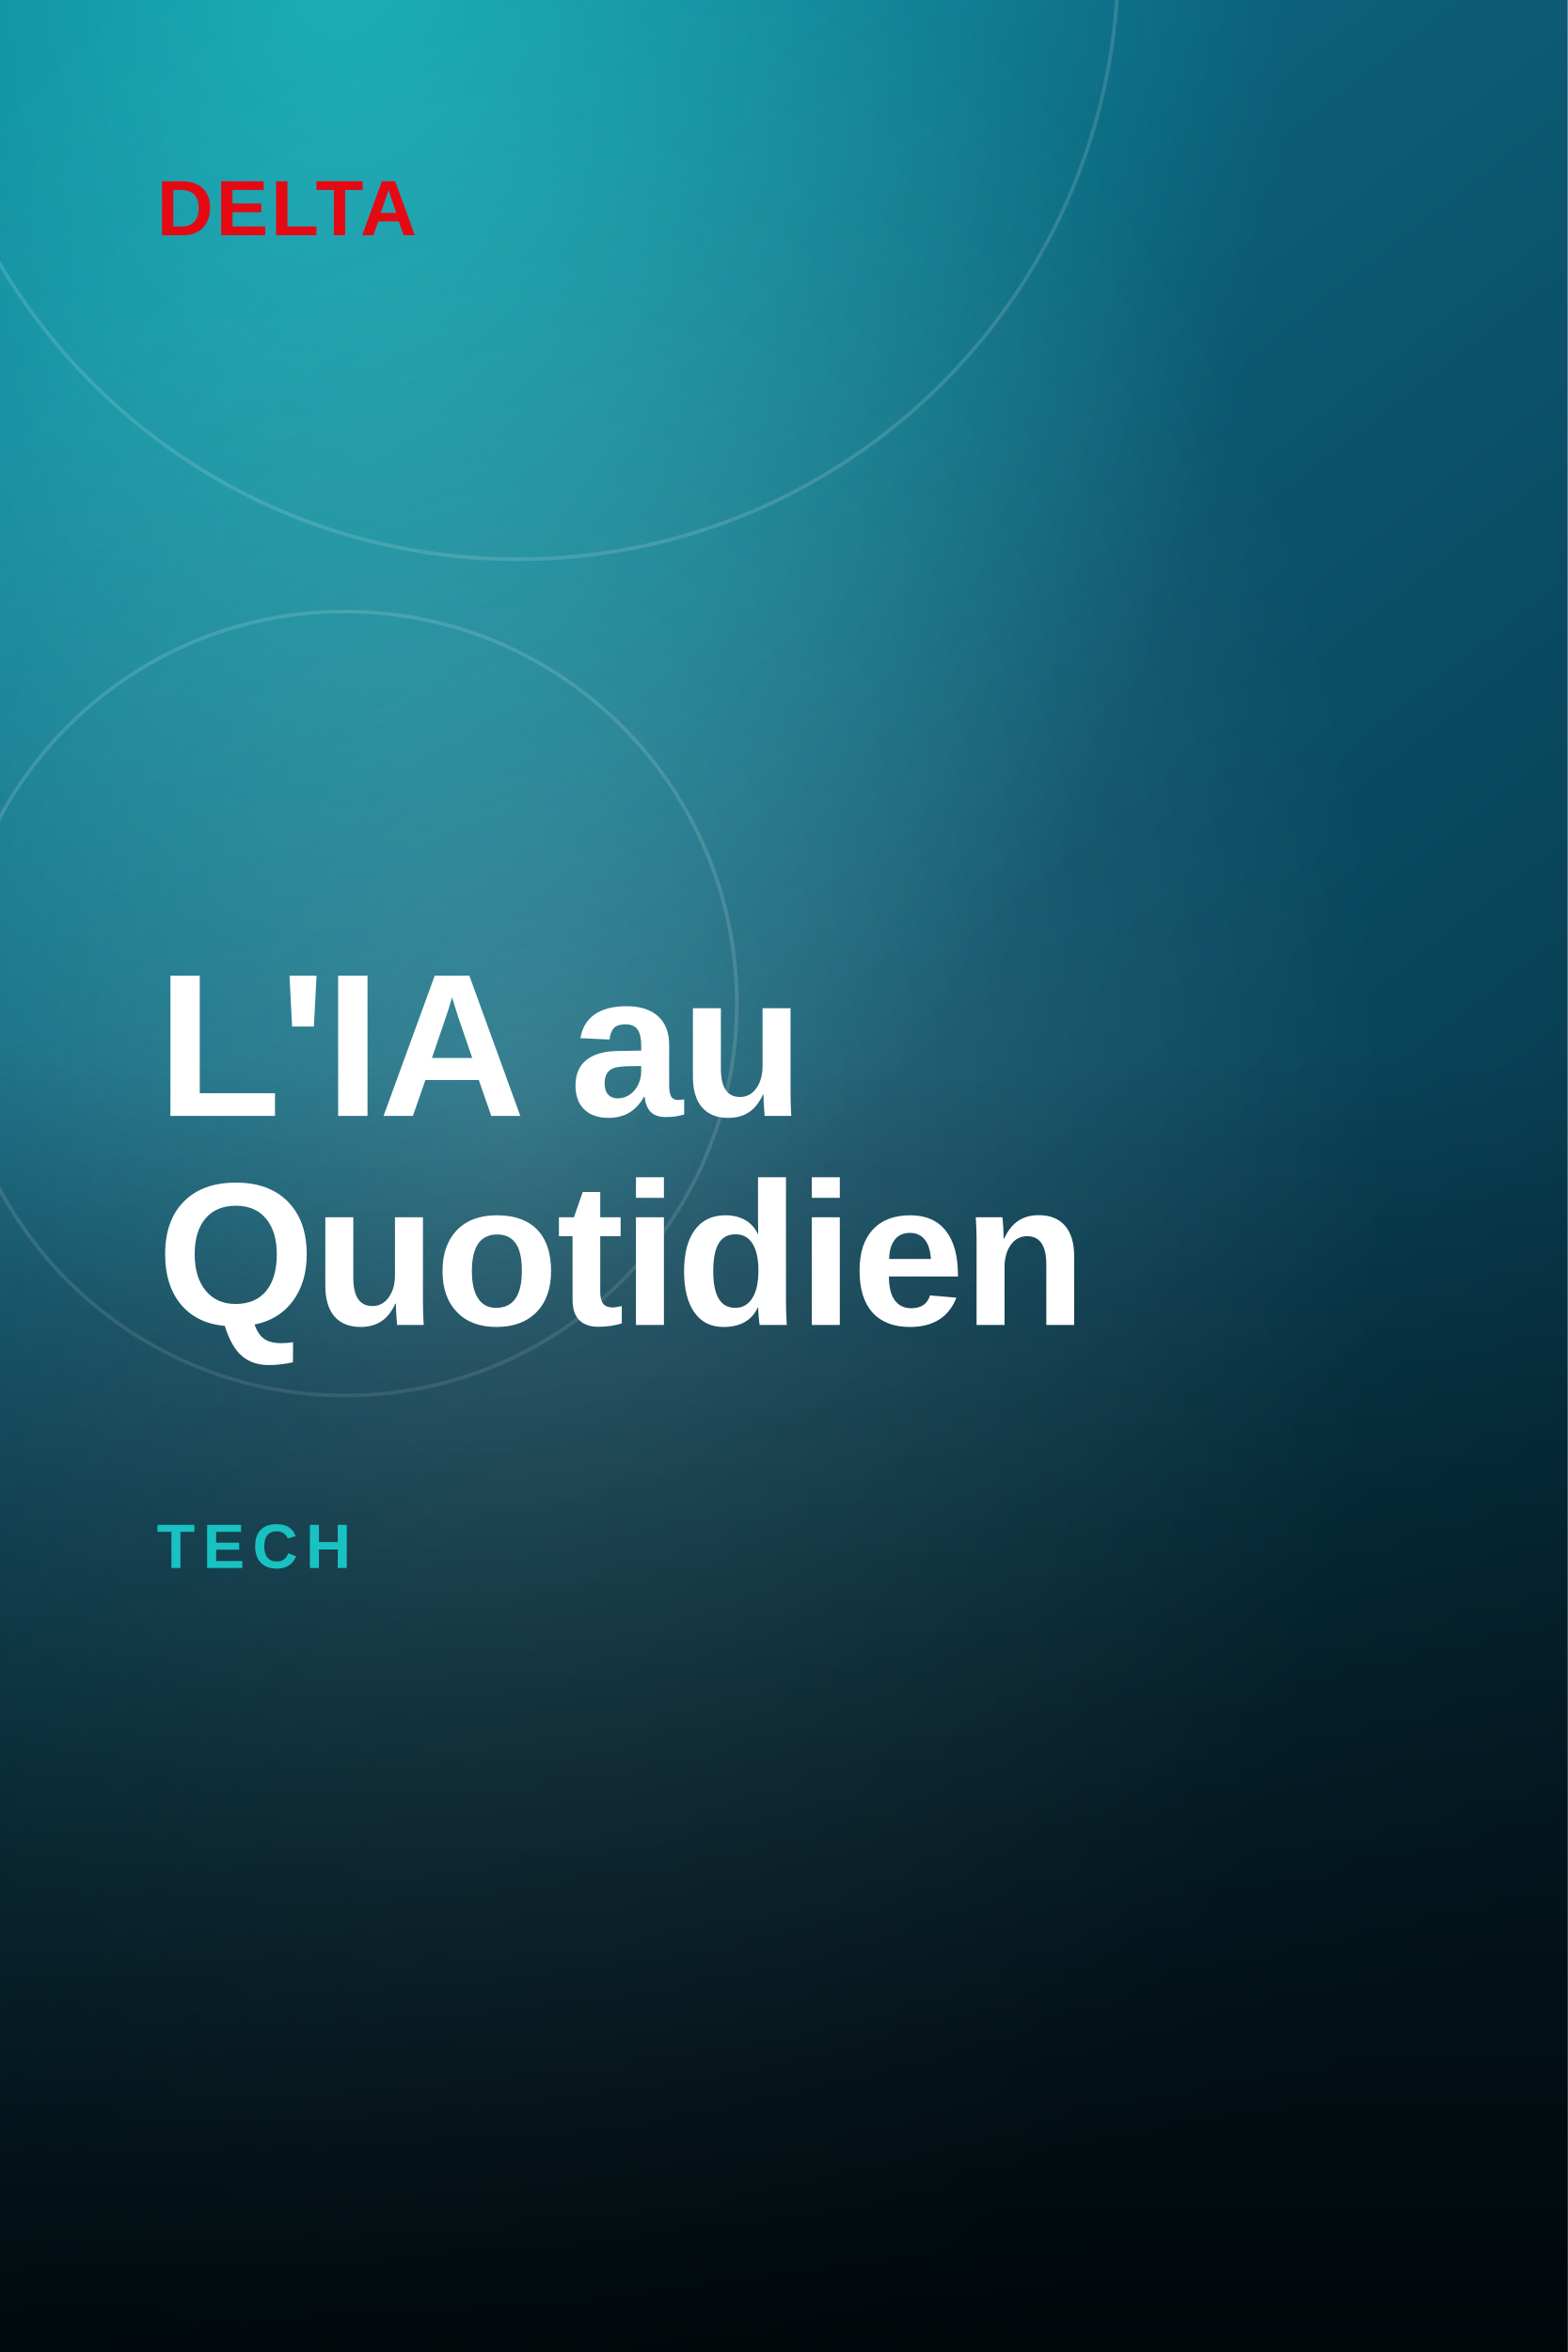
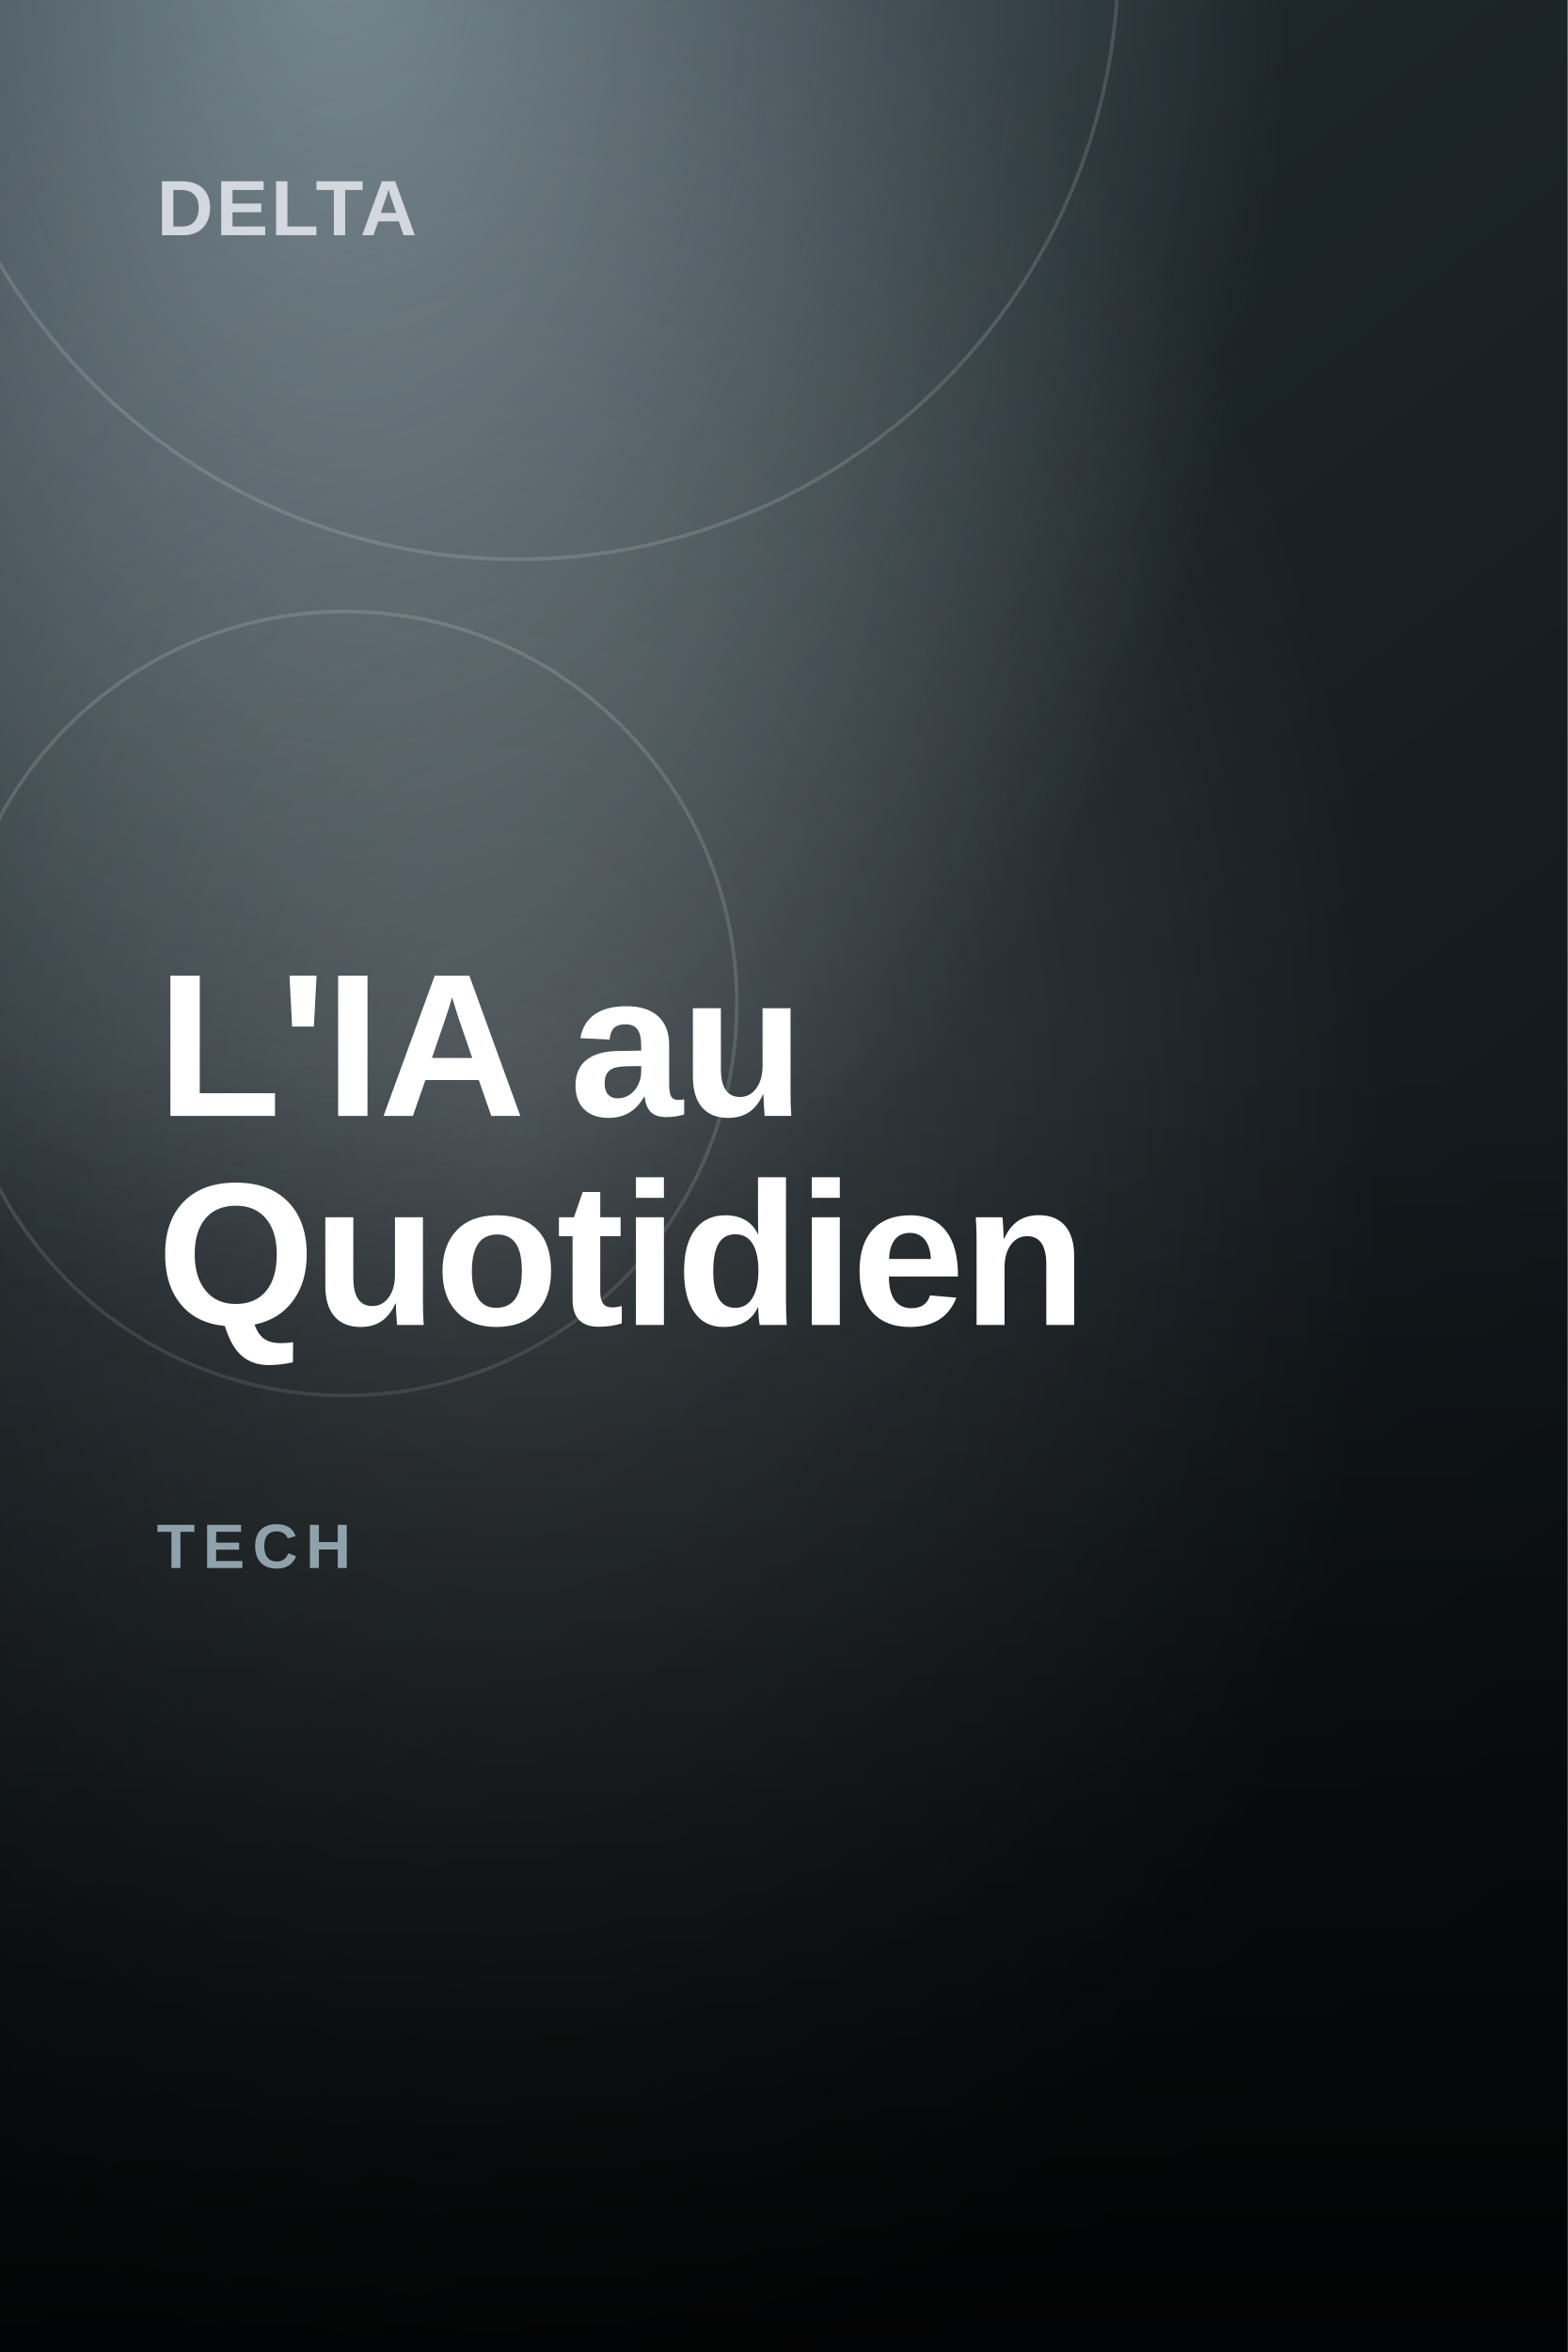
<svg xmlns="http://www.w3.org/2000/svg" width="600" height="900" viewBox="0 0 600 900">
  <defs>
    <linearGradient id="g" gradientTransform="rotate(242 0.5 0.5)">
-       <stop offset="0" stop-color="#062a3a" />
-       <stop offset="1" stop-color="#0e6e8c" />
+       <stop offset="0" stop-color="#0e1316" />
+       <stop offset="1" stop-color="#212b30" />
    </linearGradient>
    <radialGradient id="glow" cx="22%" cy="-2%" r="60%">
-       <stop offset="0" stop-color="#18c2c2" stop-opacity="0.75" />
-       <stop offset="1" stop-color="#18c2c2" stop-opacity="0" />
+       <stop offset="0" stop-color="#8fa2ab" stop-opacity="0.75" />
+       <stop offset="1" stop-color="#8fa2ab" stop-opacity="0" />
    </radialGradient>
    <radialGradient id="glow2" cx="33%" cy="48%" r="55%">
      <stop offset="0" stop-color="#ffffff" stop-opacity="0.18" />
      <stop offset="1" stop-color="#ffffff" stop-opacity="0" />
    </radialGradient>
    <linearGradient id="vig" x1="0" y1="0" x2="0" y2="1">
      <stop offset="0.45" stop-color="#000" stop-opacity="0" />
      <stop offset="1" stop-color="#000" stop-opacity="0.85" />
    </linearGradient>
  </defs>
  <rect width="600" height="900" fill="url(#g)" />
  <rect width="600" height="900" fill="url(#glow)" />
  <rect width="600" height="900" fill="url(#glow2)" />
  <g opacity="0.14" stroke="#fff" stroke-width="1.4" fill="none">
    <circle cx="198" cy="-16" r="230" />
    <circle cx="132" cy="384" r="150" />
  </g>
  <rect width="600" height="900" fill="url(#vig)" />
-   <text x="60" y="90" font-family="Arial, Helvetica, sans-serif" font-weight="800" font-size="30" letter-spacing="1" fill="#E50914">DELTA</text>
+   <text x="60" y="90" font-family="Arial, Helvetica, sans-serif" font-weight="800" font-size="30" letter-spacing="1" fill="#d3d8de">DELTA</text>
  <text font-family="Arial, Helvetica, sans-serif" font-weight="800" font-size="78" fill="#ffffff" letter-spacing="-1">
    <tspan x="60" y="427">L'IA au</tspan>
    <tspan x="60" y="507">Quotidien</tspan>
  </text>
-   <text x="60" y="600" font-family="Arial, Helvetica, sans-serif" font-weight="700" font-size="24" fill="#18c2c2" letter-spacing="3">TECH</text>
+   <text x="60" y="600" font-family="Arial, Helvetica, sans-serif" font-weight="700" font-size="24" fill="#8fa2ab" letter-spacing="3">TECH</text>
</svg>
